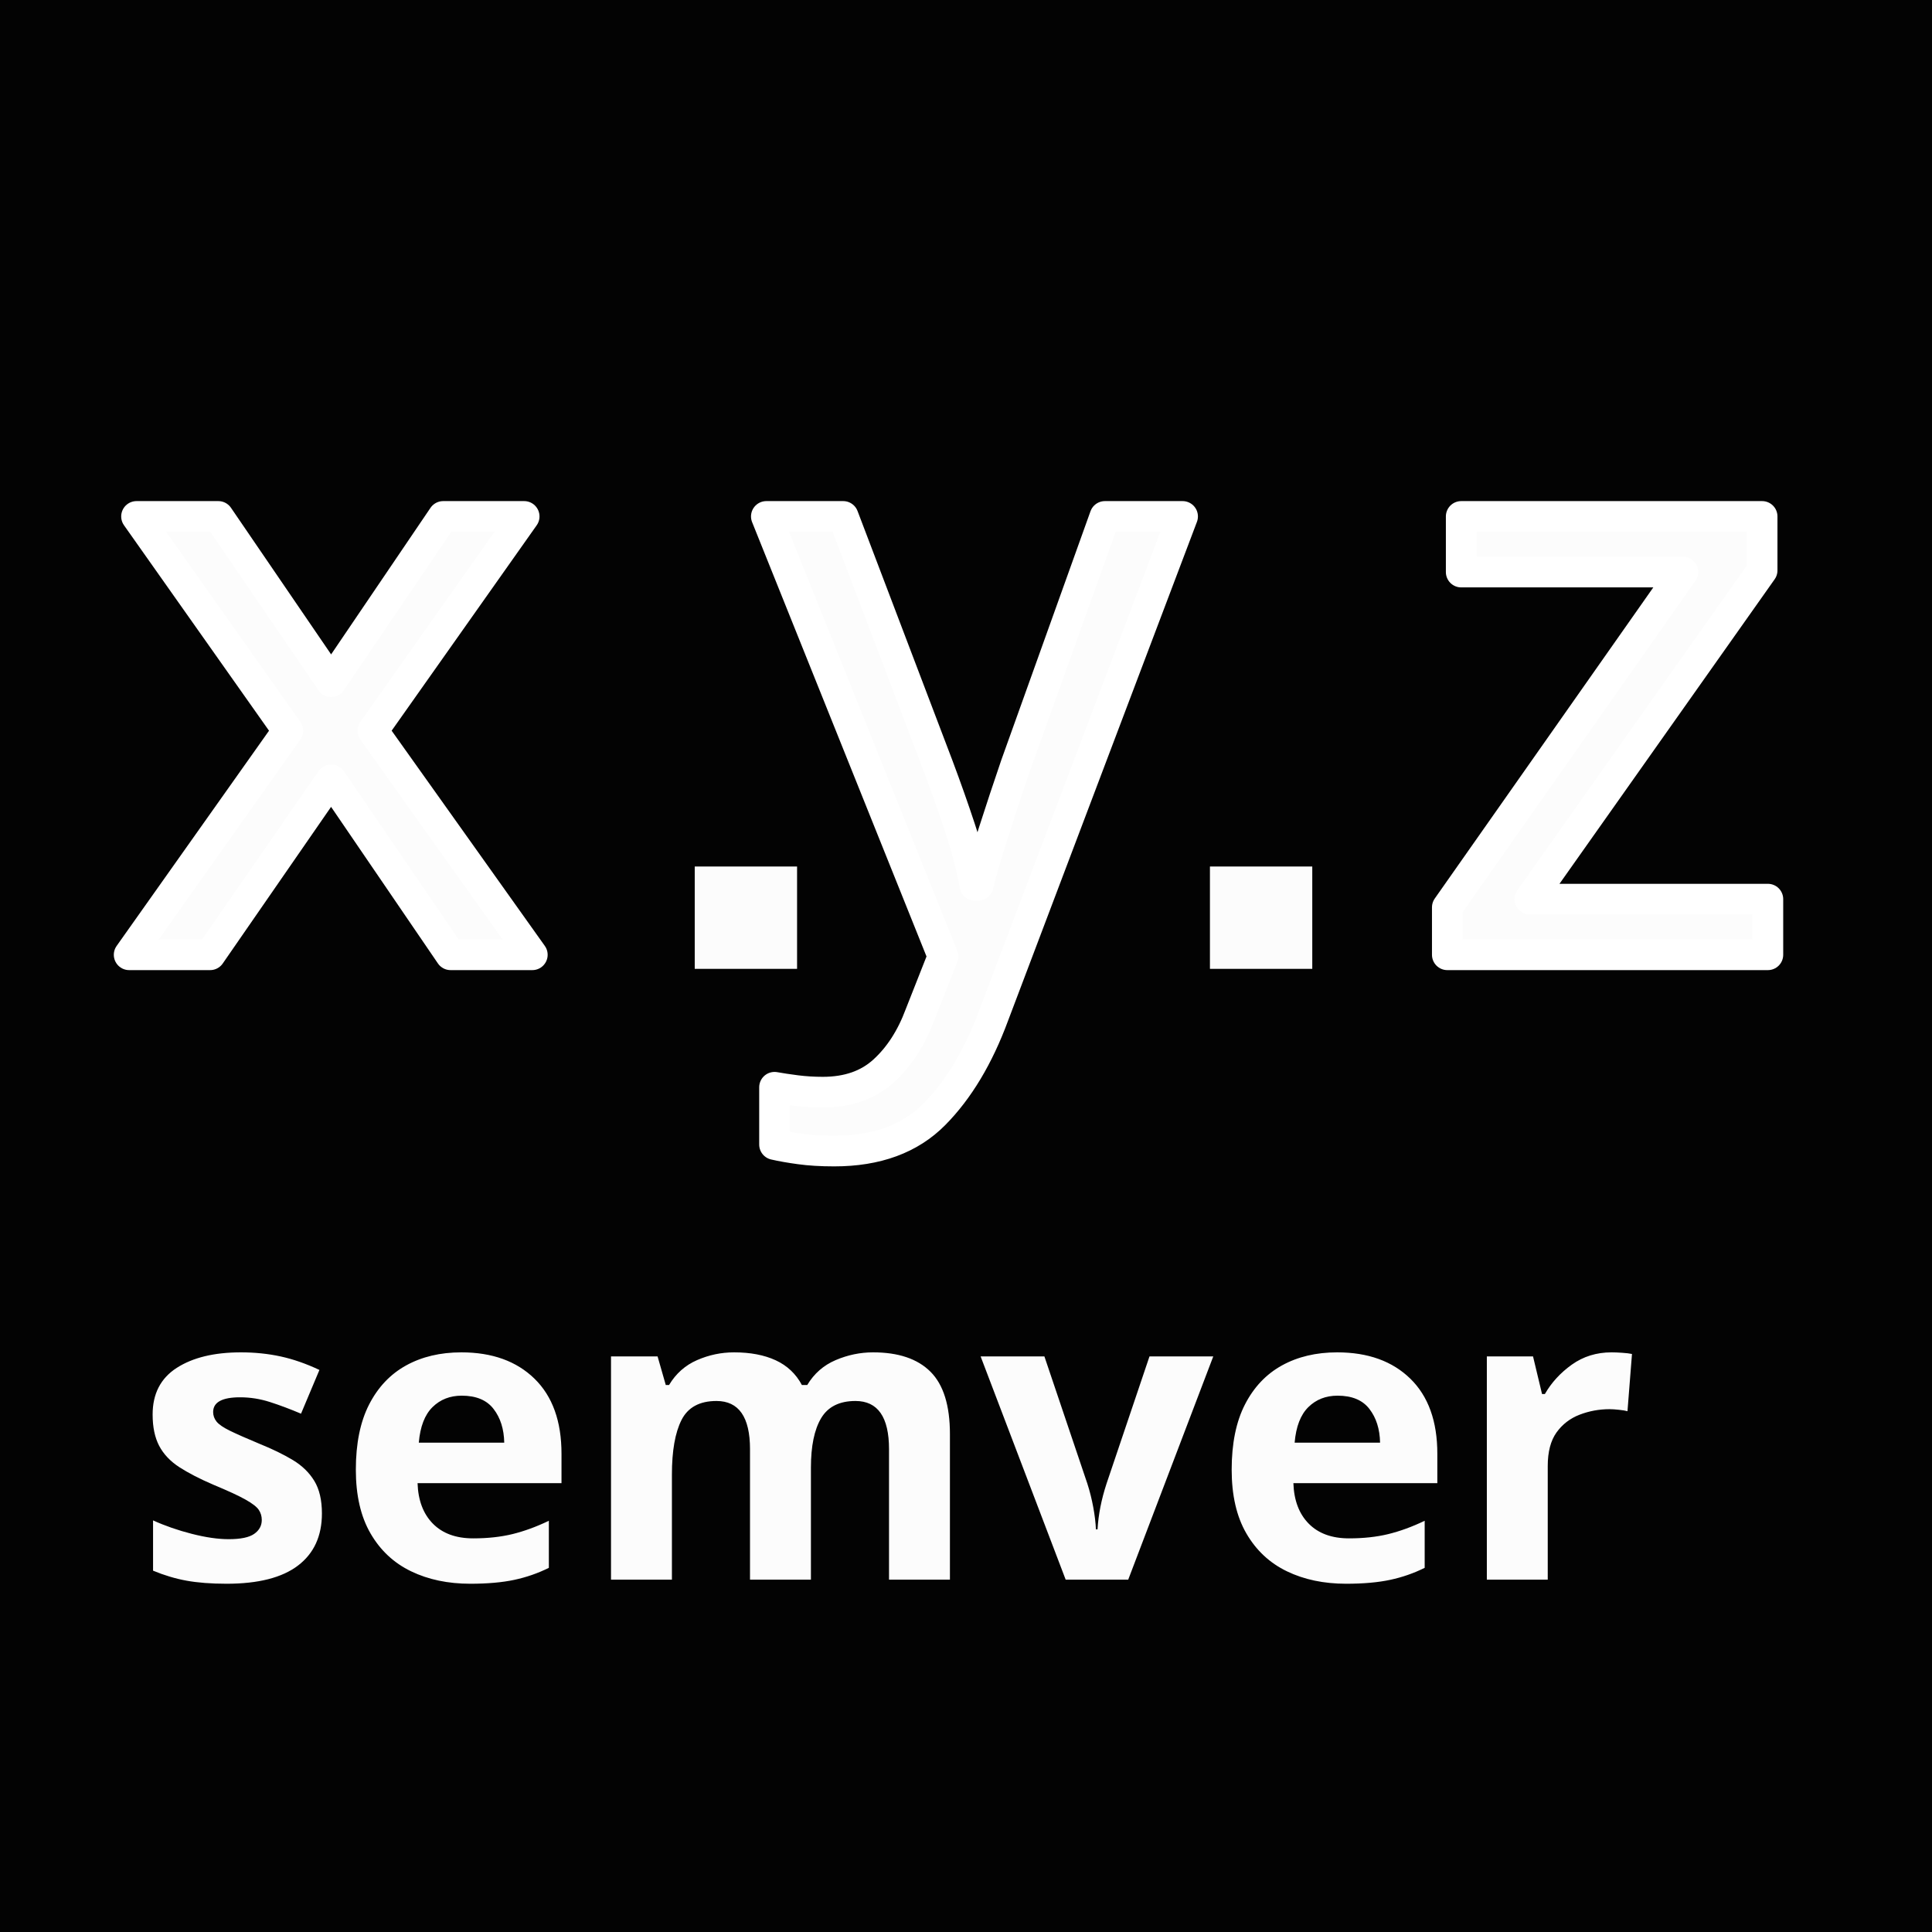
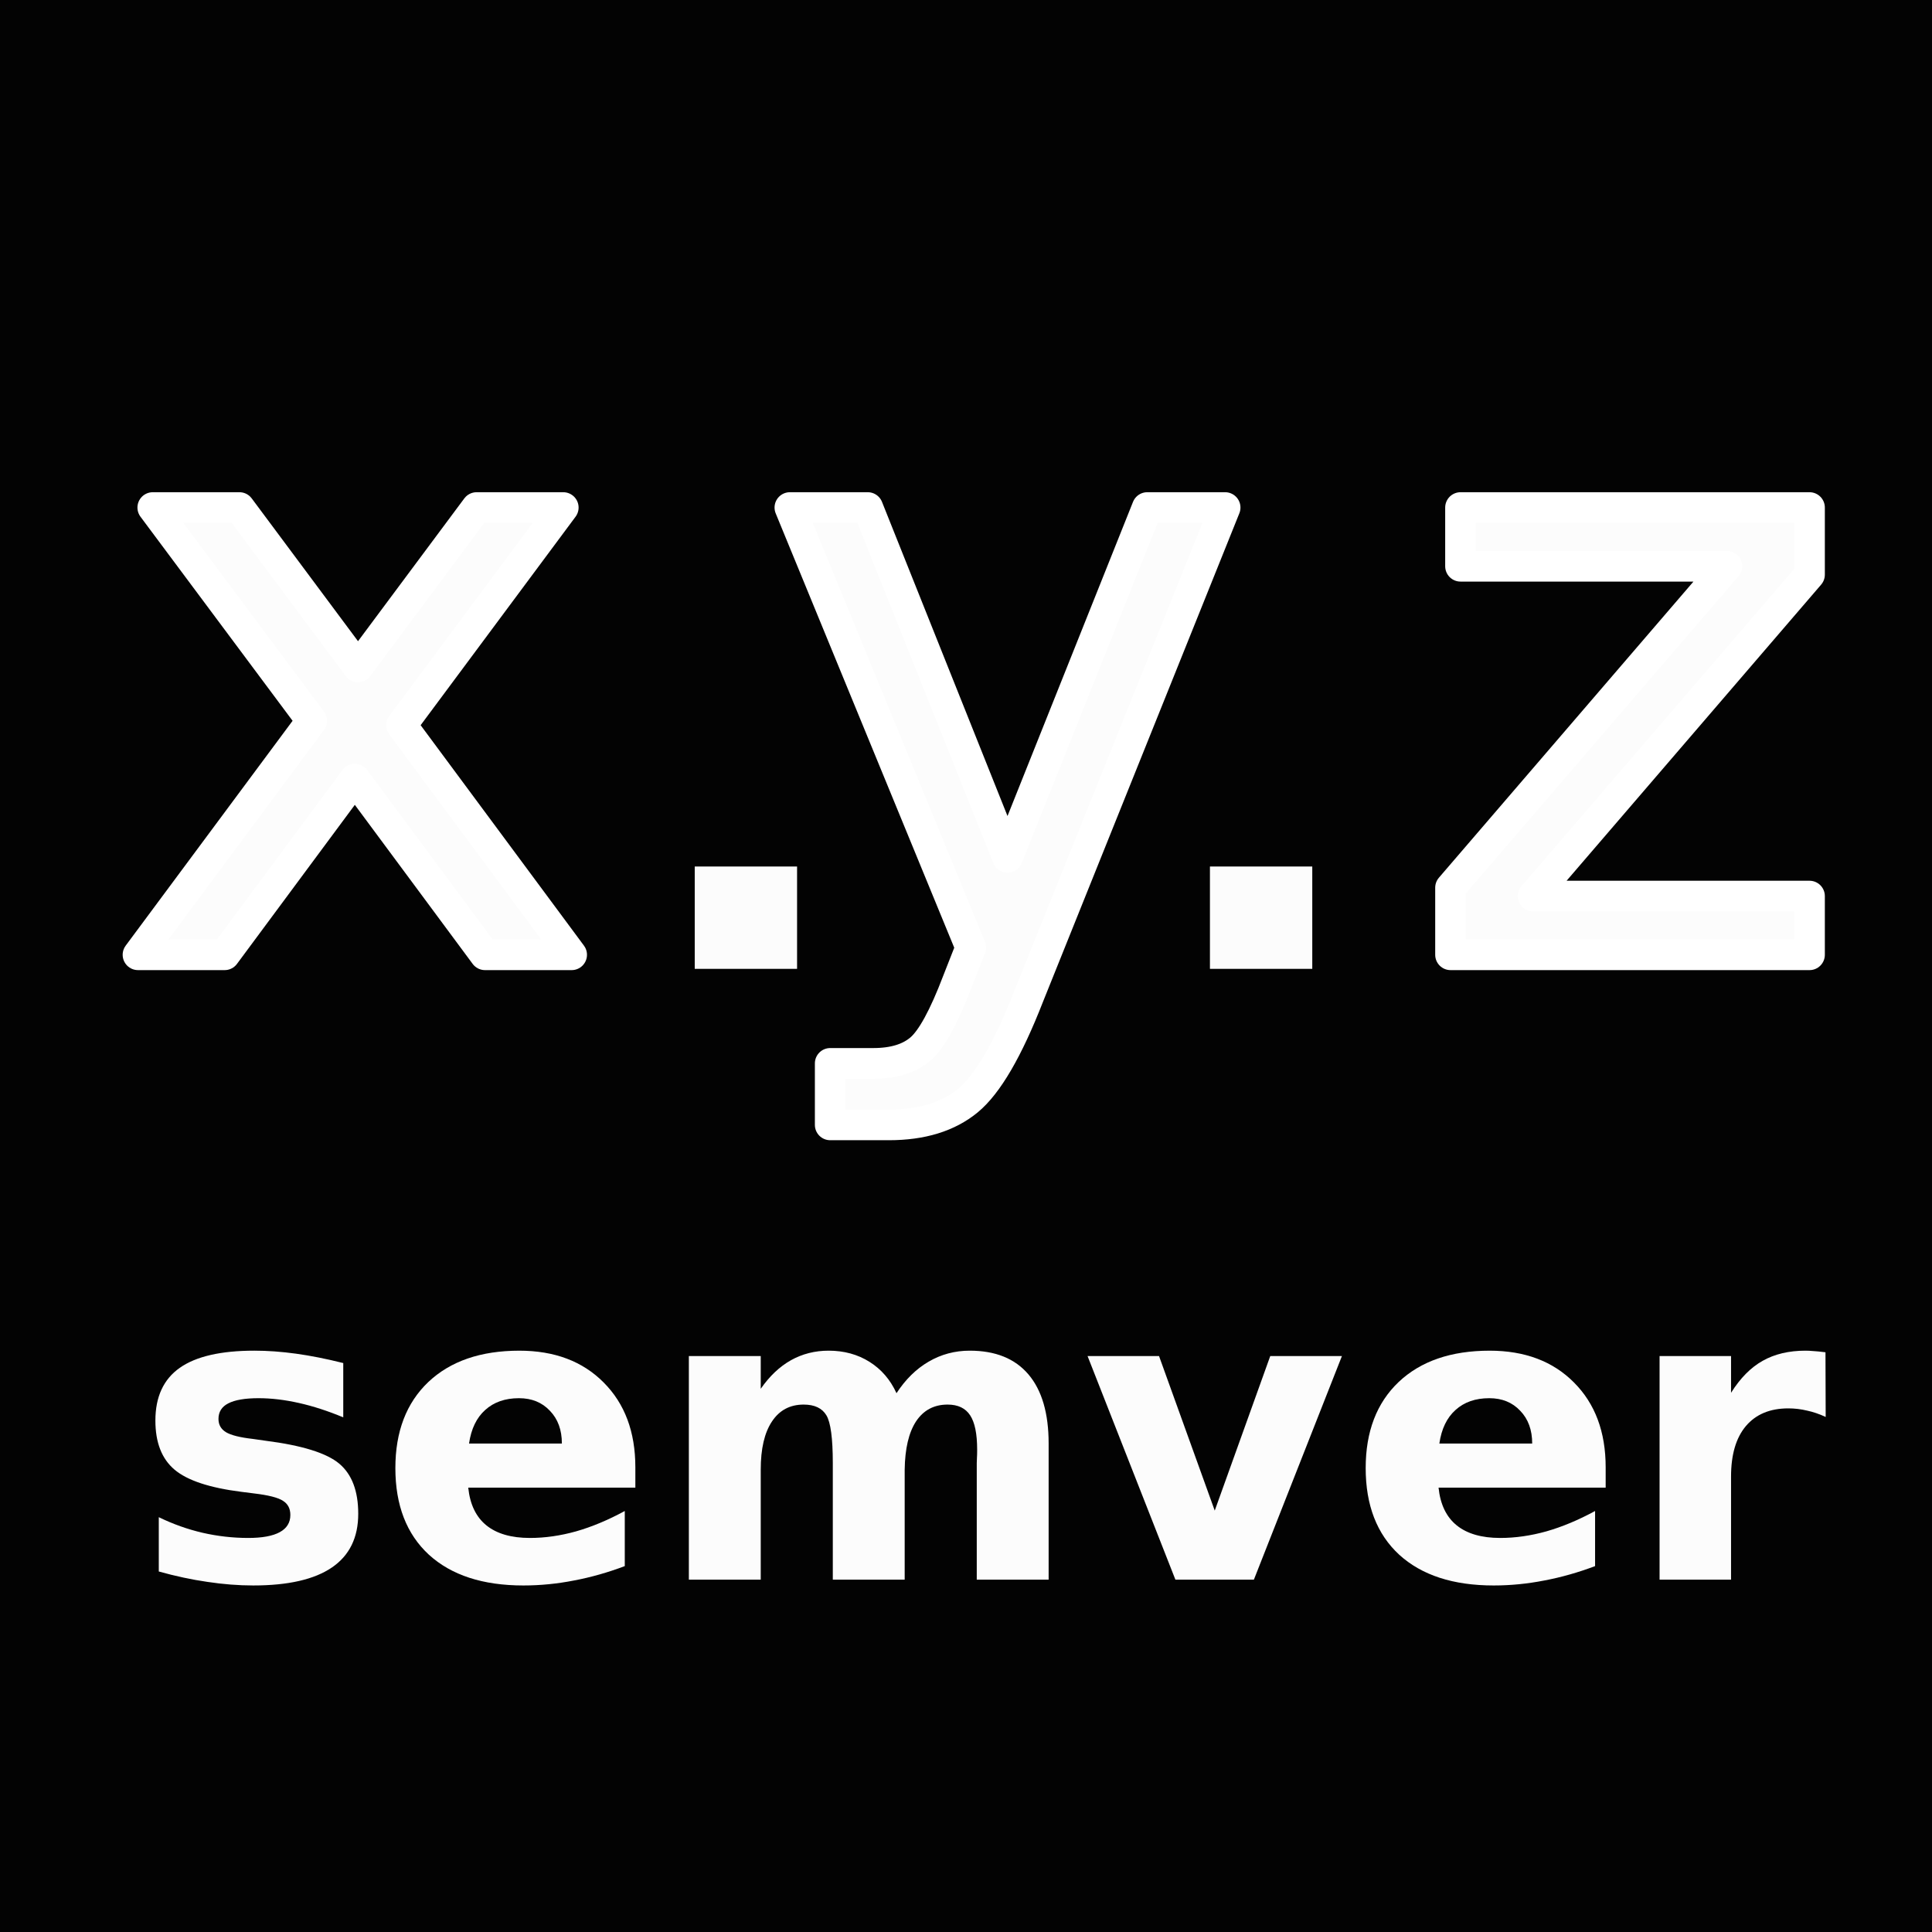
<svg xmlns="http://www.w3.org/2000/svg" version="1.1" viewBox="0 0 630 630" id="svg1669">
  <defs id="defs1673" />
  <g id="logo">
-     <rect id="background" x="0" y="0" width="630" height="630" fill="#f7df1e" style="fill:#030303;fill-opacity:1" />
-     <text xml:space="preserve" style="font-style:normal;font-weight:normal;font-size:40px;line-height:1.25;font-family:sans-serif;letter-spacing:0px;word-spacing:0px;fill:#fcfcfc;fill-opacity:1;stroke:#ffffff;stroke-width:10;stroke-linecap:round;stroke-linejoin:round;stroke-miterlimit:4;stroke-dasharray:none;stroke-opacity:1" x="37.318" y="311.34" id="text2253">
-       <tspan id="tspan2251" x="37.318" y="311.34" style="font-style:normal;font-variant:normal;font-weight:normal;font-stretch:normal;font-size:266.667px;font-family:sans-serif;-inkscape-font-specification:sans-serif;fill:#fcfcfc;fill-opacity:1;stroke:#ffffff;stroke-width:10;stroke-linecap:round;stroke-linejoin:round;stroke-miterlimit:4;stroke-dasharray:none;stroke-opacity:1">x</tspan>
-     </text>
-     <text id="text2257" y="515.112" x="43.768" style="font-style:normal;font-weight:normal;font-size:133.333px;line-height:1.25;font-family:sans-serif;letter-spacing:0px;word-spacing:0px;fill:#fcfcfc;fill-opacity:1;stroke:none" xml:space="preserve">
-       <tspan style="font-style:normal;font-variant:normal;font-weight:bold;font-stretch:normal;font-size:133.333px;font-family:sans-serif;-inkscape-font-specification:'sans-serif Bold';fill:#fcfcfc;fill-opacity:1" y="515.112" x="43.768" id="tspan2255">semver</tspan>
-     </text>
-     <text id="text2261" y="311.34" x="249.627" style="font-style:normal;font-weight:normal;font-size:40px;line-height:1.25;font-family:sans-serif;letter-spacing:0px;word-spacing:0px;fill:#fcfcfc;fill-opacity:1;stroke:none;stroke-width:10;stroke-miterlimit:4;stroke-dasharray:none" xml:space="preserve">
-       <tspan style="font-style:normal;font-variant:normal;font-weight:normal;font-stretch:normal;font-size:266.667px;font-family:sans-serif;-inkscape-font-specification:sans-serif;fill:#fcfcfc;fill-opacity:1;stroke:#ffffff;stroke-width:10;stroke-linecap:round;stroke-linejoin:round;stroke-miterlimit:4;stroke-dasharray:none;stroke-opacity:1" y="311.34" x="249.627" id="tspan2259">y</tspan>
-     </text>
-     <text xml:space="preserve" style="font-style:normal;font-weight:normal;font-size:40px;line-height:1.25;font-family:sans-serif;letter-spacing:0px;word-spacing:0px;fill:#fcfcfc;fill-opacity:1;stroke:none;stroke-width:10;stroke-linecap:round;stroke-miterlimit:4;stroke-dasharray:none" x="461.542" y="311.34" id="text2265">
-       <tspan id="tspan2263" x="461.542" y="311.34" style="font-style:normal;font-variant:normal;font-weight:normal;font-stretch:normal;font-size:266.667px;font-family:sans-serif;-inkscape-font-specification:sans-serif;fill:#fcfcfc;fill-opacity:1;stroke:#ffffff;stroke-width:10;stroke-linecap:round;stroke-linejoin:round;stroke-miterlimit:4;stroke-dasharray:none;stroke-opacity:1">z</tspan>
-     </text>
-     <rect style="fill:#fcfcfc;fill-opacity:1;stroke:none;stroke-width:1.923;stroke-linecap:butt;stroke-linejoin:bevel;stroke-miterlimit:4;stroke-dasharray:none;stroke-opacity:1;paint-order:normal" id="rect2267" width="33.369" height="33.369" x="226.545" y="282.558" />
-     <rect y="282.558" x="394.545" height="33.369" width="33.369" id="rect2859" style="fill:#fcfcfc;fill-opacity:1;stroke:none;stroke-width:1.923;stroke-linecap:butt;stroke-linejoin:bevel;stroke-miterlimit:4;stroke-dasharray:none;stroke-opacity:1;paint-order:normal" />
+     <path style="fill:#030303;fill-opacity:1" d="M 0,0 H 630 V 630 H 0 Z" id="background" />
+     <g aria-label="x" style="font-style:normal;font-weight:normal;font-size:40px;line-height:1.25;font-family:sans-serif;letter-spacing:0px;word-spacing:0px;fill:#fcfcfc;fill-opacity:1;stroke:#ffffff;stroke-width:10;stroke-linecap:round;stroke-linejoin:round;stroke-miterlimit:4;stroke-dasharray:none;stroke-opacity:1" id="text2253">
+       <path d="m 183.672,165.507 -52.734,70.964 55.469,74.87 h -28.255 L 115.703,254.049 73.255,311.34 H 45 L 101.641,235.038 49.818,165.507 h 28.255 l 38.672,51.953 38.672,-51.953 z" style="font-style:normal;font-variant:normal;font-weight:normal;font-stretch:normal;font-size:266.667px;font-family:sans-serif;-inkscape-font-specification:sans-serif;fill:#fcfcfc;fill-opacity:1;stroke:#ffffff;stroke-width:10;stroke-linecap:round;stroke-linejoin:round;stroke-miterlimit:4;stroke-dasharray:none;stroke-opacity:1" id="path824" />
+     </g>
+     <g aria-label="semver" style="font-style:normal;font-weight:normal;font-size:133.333px;line-height:1.25;font-family:sans-serif;letter-spacing:0px;word-spacing:0px;fill:#fcfcfc;fill-opacity:1;stroke:none" id="text2257">
+       <path d="m 111.932,444.474 v 17.708 q -7.487,-3.125 -14.453,-4.688 -6.966,-1.562 -13.151,-1.562 -6.641,0 -9.896,1.693 -3.19,1.628 -3.19,5.078 0,2.799 2.409,4.297 2.474,1.497 8.789,2.214 l 4.102,0.586 q 17.904,2.279 24.089,7.487 6.185,5.208 6.185,16.341 0,11.654 -8.594,17.513 -8.594,5.859 -25.651,5.859 -7.227,0 -14.974,-1.172 -7.682,-1.107 -15.82,-3.385 V 494.734 q 6.966,3.385 14.258,5.078 7.357,1.693 14.909,1.693 6.836,0 10.286,-1.888 3.451,-1.888 3.451,-5.599 0,-3.125 -2.409,-4.622 -2.344,-1.562 -9.44,-2.409 l -4.102,-0.521 q -15.56,-1.953 -21.81,-7.227 -6.25,-5.273 -6.25,-16.016 0,-11.589 7.943,-17.188 7.943,-5.599 24.349,-5.599 6.445,0 13.542,0.977 7.096,0.977 15.43,3.06 z" style="font-style:normal;font-variant:normal;font-weight:bold;font-stretch:normal;font-size:133.333px;font-family:sans-serif;-inkscape-font-specification:'sans-serif Bold';fill:#fcfcfc;fill-opacity:1" id="path827" />
+       <path d="m 207.18,478.458 v 6.641 H 152.688 q 0.846,8.203 5.924,12.305 5.078,4.102 14.193,4.102 7.357,0 15.039,-2.148 7.747,-2.214 15.885,-6.641 v 17.969 q -8.268,3.125 -16.536,4.688 -8.268,1.628 -16.536,1.628 -19.792,0 -30.794,-10.026 -10.938,-10.091 -10.938,-28.255 0,-17.839 10.742,-28.06 10.807,-10.221 29.687,-10.221 17.188,0 27.474,10.352 10.352,10.352 10.352,27.669 z m -23.958,-7.747 q 0,-6.641 -3.906,-10.677 -3.841,-4.102 -10.091,-4.102 -6.771,0 -11.003,3.841 -4.232,3.776 -5.273,10.938 z" style="font-style:normal;font-variant:normal;font-weight:bold;font-stretch:normal;font-size:133.333px;font-family:sans-serif;-inkscape-font-specification:'sans-serif Bold';fill:#fcfcfc;fill-opacity:1" id="path829" />
+       <path d="m 292.336,454.305 q 4.427,-6.771 10.482,-10.286 6.12,-3.581 13.411,-3.581 12.565,0 19.141,7.747 6.576,7.747 6.576,22.526 V 515.112 h -23.438 v -38.021 q 0.065,-0.846 0.065,-1.758 0.065,-0.911 0.065,-2.604 0,-7.747 -2.279,-11.198 -2.279,-3.516 -7.357,-3.516 -6.641,0 -10.286,5.469 -3.581,5.469 -3.711,15.82 V 515.112 h -23.438 v -38.021 q 0,-12.109 -2.083,-15.56 -2.083,-3.516 -7.422,-3.516 -6.706,0 -10.352,5.534 -3.646,5.469 -3.646,15.69 V 515.112 h -23.438 v -72.917 h 23.438 v 10.677 q 4.297,-6.185 9.831,-9.31 5.599,-3.125 12.305,-3.125 7.552,0 13.346,3.646 5.794,3.646 8.789,10.221 z" style="font-style:normal;font-variant:normal;font-weight:bold;font-stretch:normal;font-size:133.333px;font-family:sans-serif;-inkscape-font-specification:'sans-serif Bold';fill:#fcfcfc;fill-opacity:1" id="path831" />
+       <path d="m 354.641,442.195 h 23.307 l 18.164,50.391 18.099,-50.391 h 23.372 L 408.872,515.112 h -25.586 z" style="font-style:normal;font-variant:normal;font-weight:bold;font-stretch:normal;font-size:133.333px;font-family:sans-serif;-inkscape-font-specification:'sans-serif Bold';fill:#fcfcfc;fill-opacity:1" id="path833" />
+       <path d="m 523.586,478.458 v 6.641 h -54.492 q 0.846,8.203 5.924,12.305 5.078,4.102 14.193,4.102 7.357,0 15.039,-2.148 7.747,-2.214 15.885,-6.641 v 17.969 q -8.268,3.125 -16.536,4.688 -8.268,1.628 -16.536,1.628 -19.792,0 -30.794,-10.026 -10.938,-10.091 -10.938,-28.255 0,-17.839 10.742,-28.06 10.807,-10.221 29.688,-10.221 17.188,0 27.474,10.352 10.352,10.352 10.352,27.669 z m -23.958,-7.747 q 0,-6.641 -3.906,-10.677 -3.841,-4.102 -10.091,-4.102 -6.771,0 -11.003,3.841 -4.232,3.776 -5.273,10.938 z" style="font-style:normal;font-variant:normal;font-weight:bold;font-stretch:normal;font-size:133.333px;font-family:sans-serif;-inkscape-font-specification:'sans-serif Bold';fill:#fcfcfc;fill-opacity:1" id="path835" />
+       <path d="m 595.331,462.052 q -3.06,-1.432 -6.12,-2.083 -2.995,-0.716 -6.055,-0.716 -8.984,0 -13.867,5.794 -4.818,5.729 -4.818,16.471 V 515.112 h -23.307 v -72.917 h 23.307 v 11.979 q 4.492,-7.161 10.286,-10.417 5.859,-3.32 13.997,-3.32 1.172,0 2.539,0.13 1.367,0.065 3.971,0.391 z" style="font-style:normal;font-variant:normal;font-weight:bold;font-stretch:normal;font-size:133.333px;font-family:sans-serif;-inkscape-font-specification:'sans-serif Bold';fill:#fcfcfc;fill-opacity:1" id="path837" />
+     </g>
+     <g aria-label="y" style="font-style:normal;font-weight:normal;font-size:40px;line-height:1.25;font-family:sans-serif;letter-spacing:0px;word-spacing:0px;fill:#fcfcfc;fill-opacity:1;stroke:none;stroke-width:10;stroke-miterlimit:4;stroke-dasharray:none" id="text2261">
+       <path d="m 335.434,324.882 q -10.156,26.042 -19.792,33.984 -9.635,7.943 -25.781,7.943 H 270.721 v -20.052 h 14.062 q 9.896,0 15.365,-4.688 5.469,-4.688 12.109,-22.135 l 4.297,-10.938 -58.984,-143.49 h 25.391 l 45.573,114.062 45.573,-114.062 h 25.391 z" style="font-style:normal;font-variant:normal;font-weight:normal;font-stretch:normal;font-size:266.667px;font-family:sans-serif;-inkscape-font-specification:sans-serif;fill:#fcfcfc;fill-opacity:1;stroke:#ffffff;stroke-width:10;stroke-linecap:round;stroke-linejoin:round;stroke-miterlimit:4;stroke-dasharray:none;stroke-opacity:1" id="path840" />
+     </g>
+     <g aria-label="z" style="font-style:normal;font-weight:normal;font-size:40px;line-height:1.25;font-family:sans-serif;letter-spacing:0px;word-spacing:0px;fill:#fcfcfc;fill-opacity:1;stroke:none;stroke-width:10;stroke-linecap:round;stroke-miterlimit:4;stroke-dasharray:none" id="text2265">
+       <path d="m 476.255,165.507 h 113.802 v 21.875 l -90.104,104.818 h 90.104 v 19.141 H 473 V 289.465 L 563.104,184.648 H 476.255 Z" style="font-style:normal;font-variant:normal;font-weight:normal;font-stretch:normal;font-size:266.667px;font-family:sans-serif;-inkscape-font-specification:sans-serif;fill:#fcfcfc;fill-opacity:1;stroke:#ffffff;stroke-width:10;stroke-linecap:round;stroke-linejoin:round;stroke-miterlimit:4;stroke-dasharray:none;stroke-opacity:1" id="path843" />
+     </g>
+     <path style="fill:#fcfcfc;fill-opacity:1;stroke:none;stroke-width:1.923;stroke-linecap:butt;stroke-linejoin:bevel;stroke-miterlimit:4;stroke-dasharray:none;stroke-opacity:1;paint-order:normal" d="m 226.545,282.558 h 33.369 v 33.369 h -33.369 z" id="rect2267" />
+     <path style="fill:#fcfcfc;fill-opacity:1;stroke:none;stroke-width:1.923;stroke-linecap:butt;stroke-linejoin:bevel;stroke-miterlimit:4;stroke-dasharray:none;stroke-opacity:1;paint-order:normal" d="m 394.545,282.558 h 33.369 v 33.369 h -33.369 z" id="rect2859" />
  </g>
</svg>
